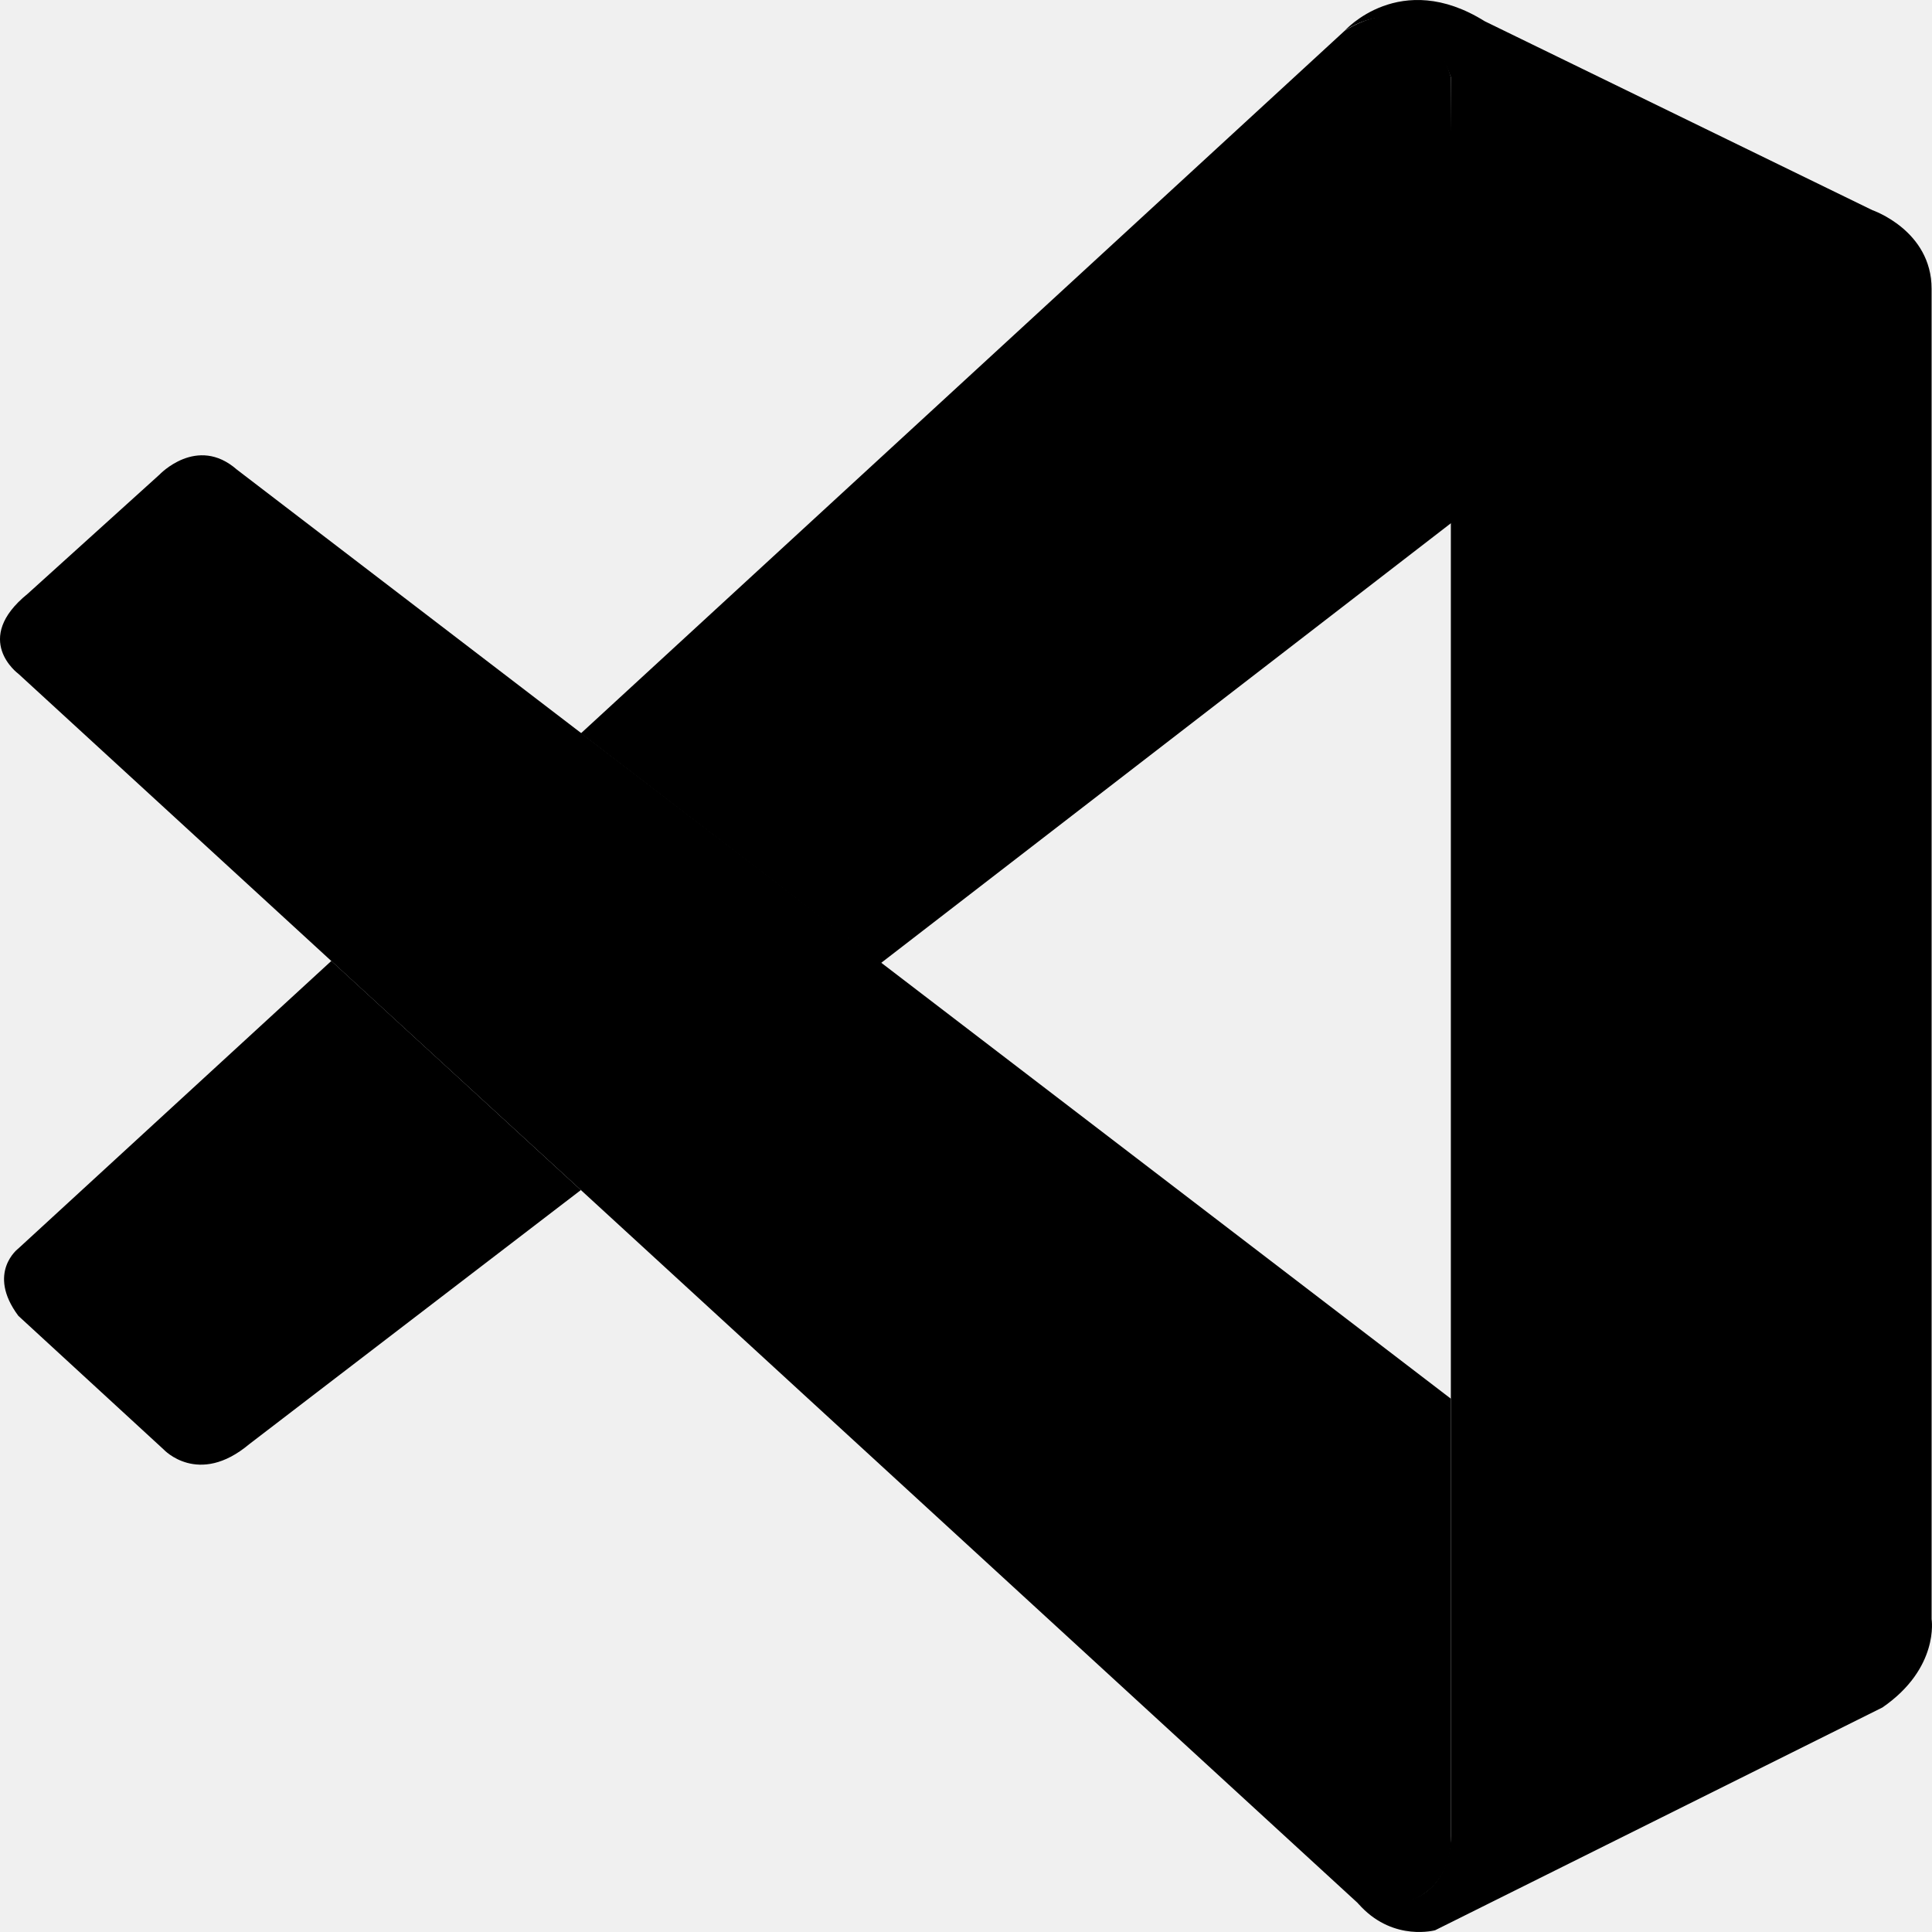
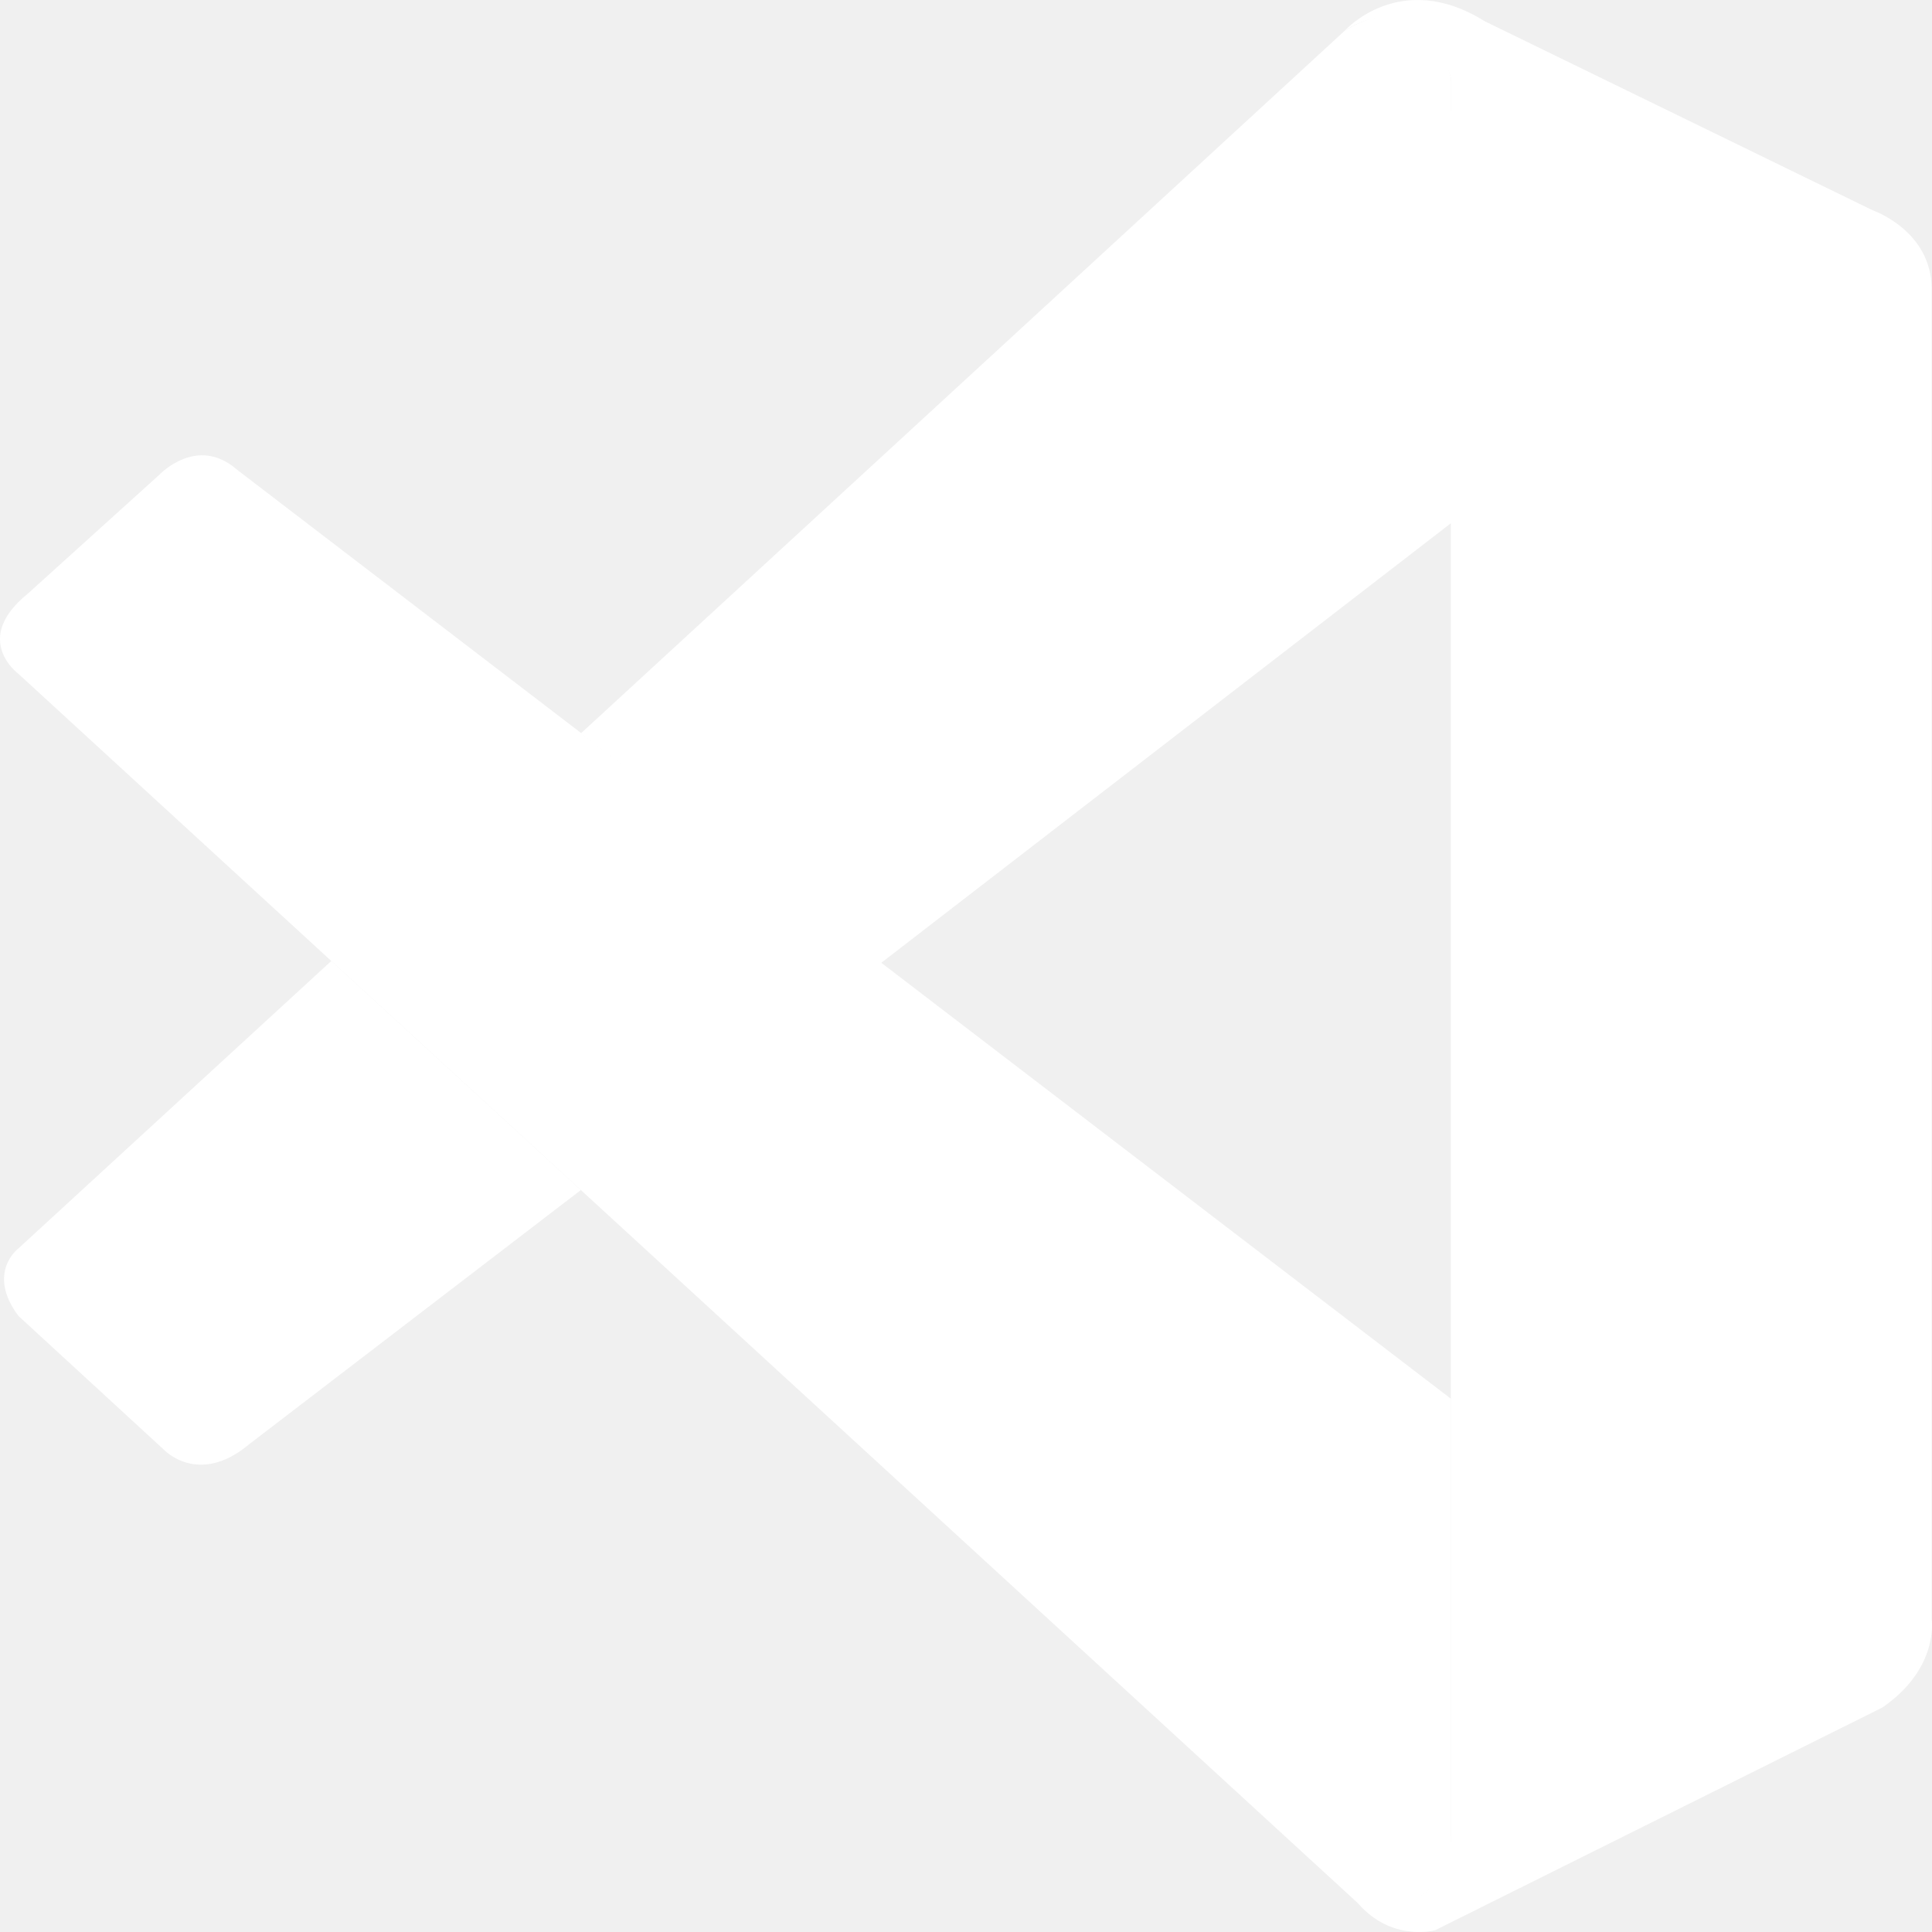
<svg xmlns="http://www.w3.org/2000/svg" width="800" height="800" viewBox="0 0 24 24" fill="none">
-   <path d="M.228 8.37s-.584-.427.117-.995L1.98 5.897s.467-.497.962-.064l15.081 11.542v5.534s-.007.87-1.11.774L.227 8.369Z" fill="#000" />
-   <path d="M4.116 11.937.228 15.509s-.4.3 0 .837l1.805 1.66s.429.465 1.062-.065l4.121-3.158-3.1-2.846Zm6.824.029 7.13-5.502-.047-5.505s-.305-1.202-1.32-.576L7.216 9.11l3.724 2.856Z" fill="#000" />
-   <path d="M16.912 23.69c.414.428.916.288.916.288l5.556-2.767c.711-.49.611-1.098.611-1.098V3.588c0-.726-.735-.977-.735-.977L18.444.264c-1.052-.657-1.741.119-1.741.119s.886-.645 1.32.576v21.85c0 .15-.032.297-.095.43-.127.259-.402.5-1.062.4l.046.051Z" fill="#000" />
+   <path d="M.228 8.37s-.584-.427.117-.995L1.98 5.897s.467-.497.962-.064l15.081 11.542v5.534s-.007.87-1.11.774L.227 8.369Z" fill="#fff" />
+   <path d="M4.116 11.937.228 15.509s-.4.3 0 .837l1.805 1.66s.429.465 1.062-.065l4.121-3.158-3.1-2.846Zm6.824.029 7.13-5.502-.047-5.505s-.305-1.202-1.32-.576L7.216 9.11l3.724 2.856Z" fill="#fff" />
+   <path d="M16.912 23.69c.414.428.916.288.916.288l5.556-2.767c.711-.49.611-1.098.611-1.098V3.588c0-.726-.735-.977-.735-.977L18.444.264c-1.052-.657-1.741.119-1.741.119s.886-.645 1.32.576v21.85c0 .15-.032.297-.095.43-.127.259-.402.5-1.062.4l.046.051Z" fill="#fff" />
</svg>
